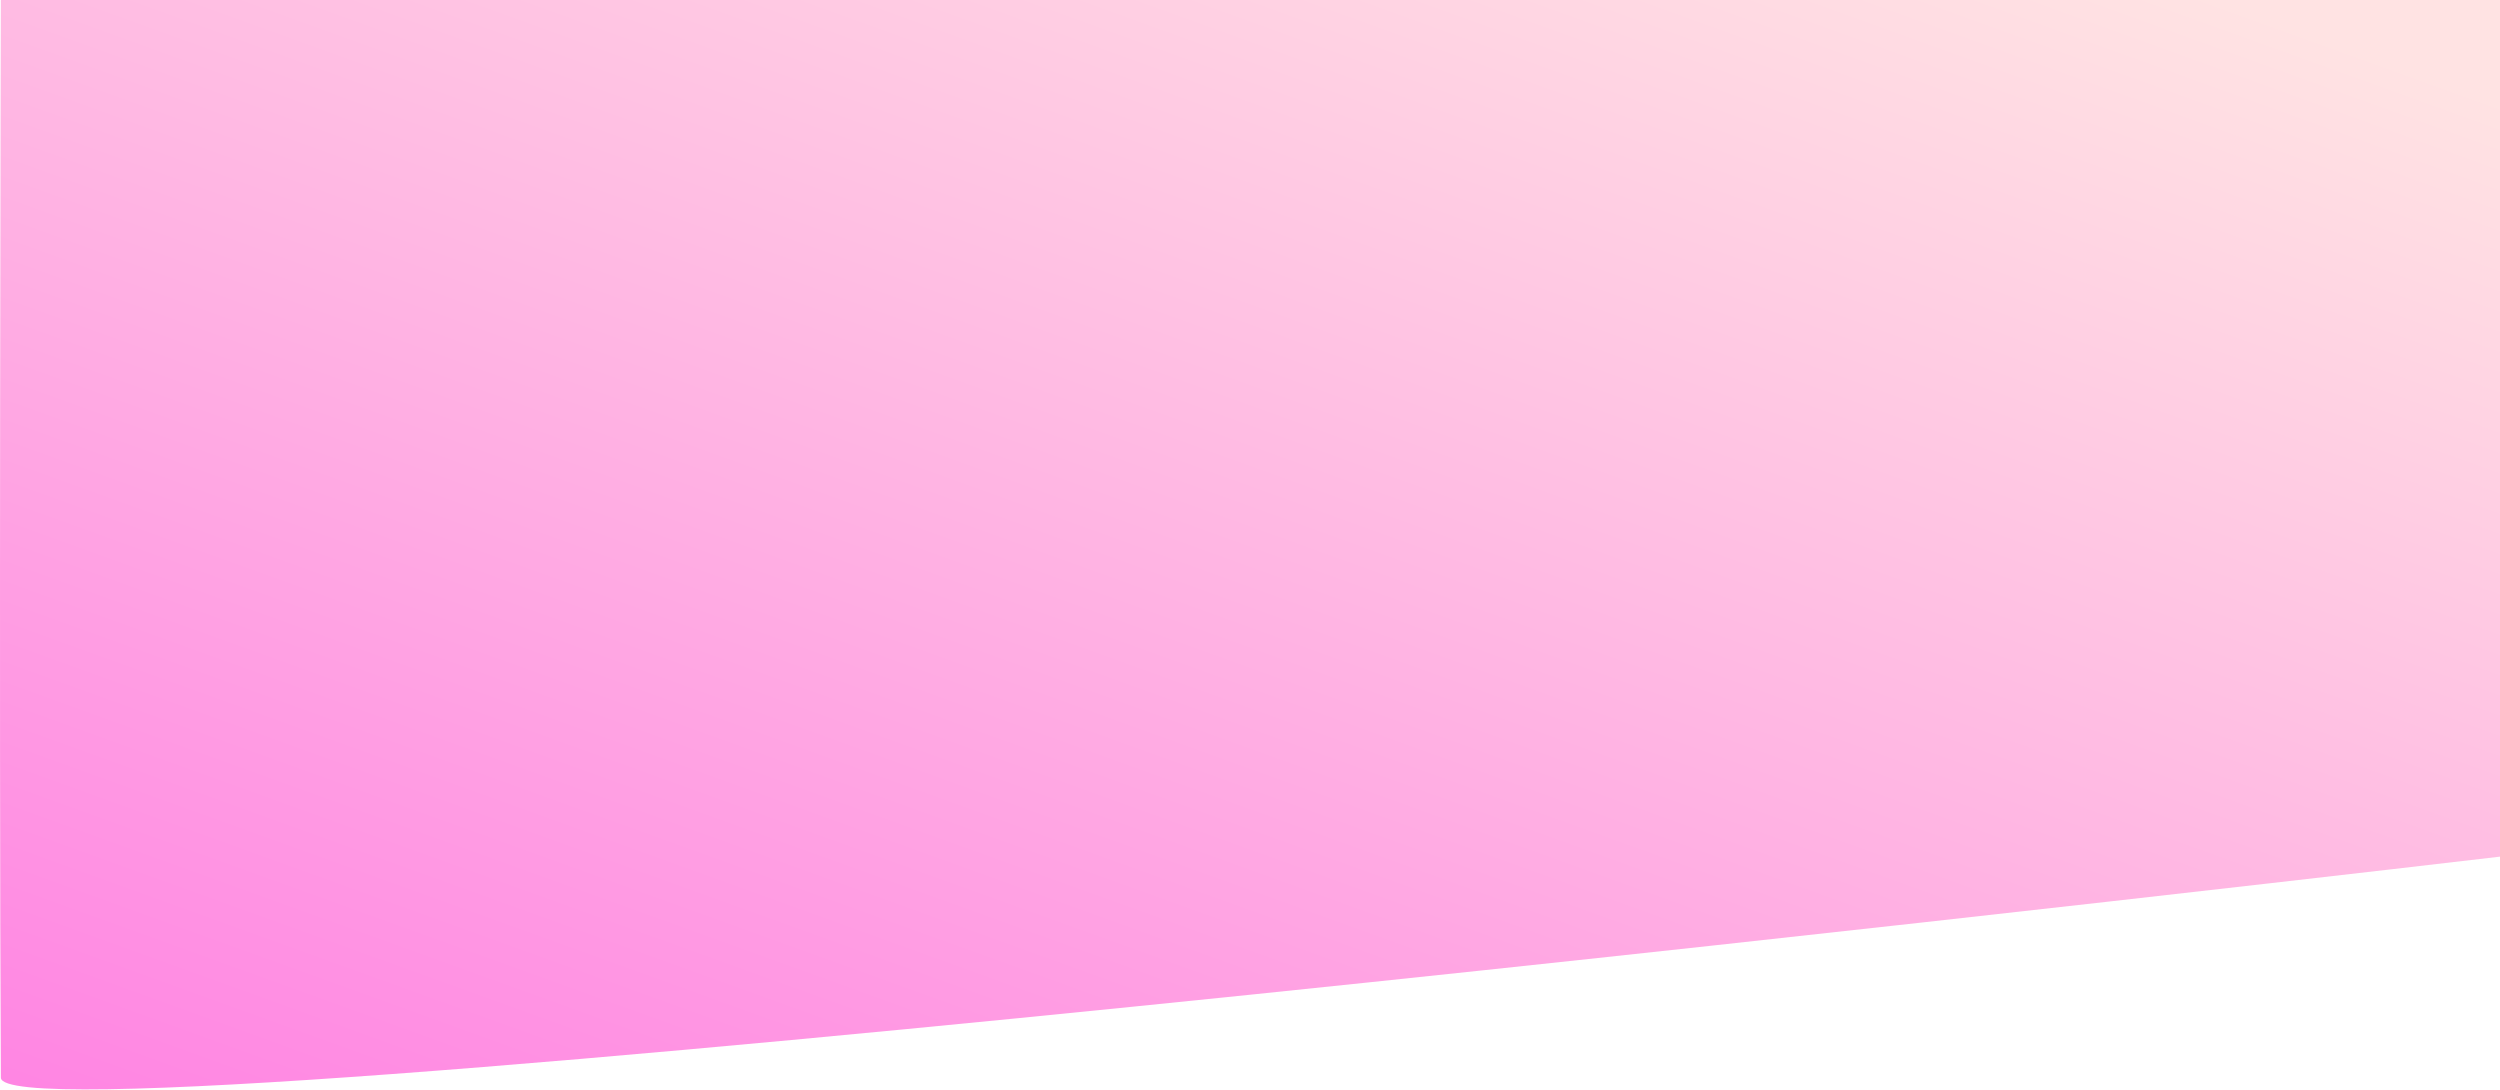
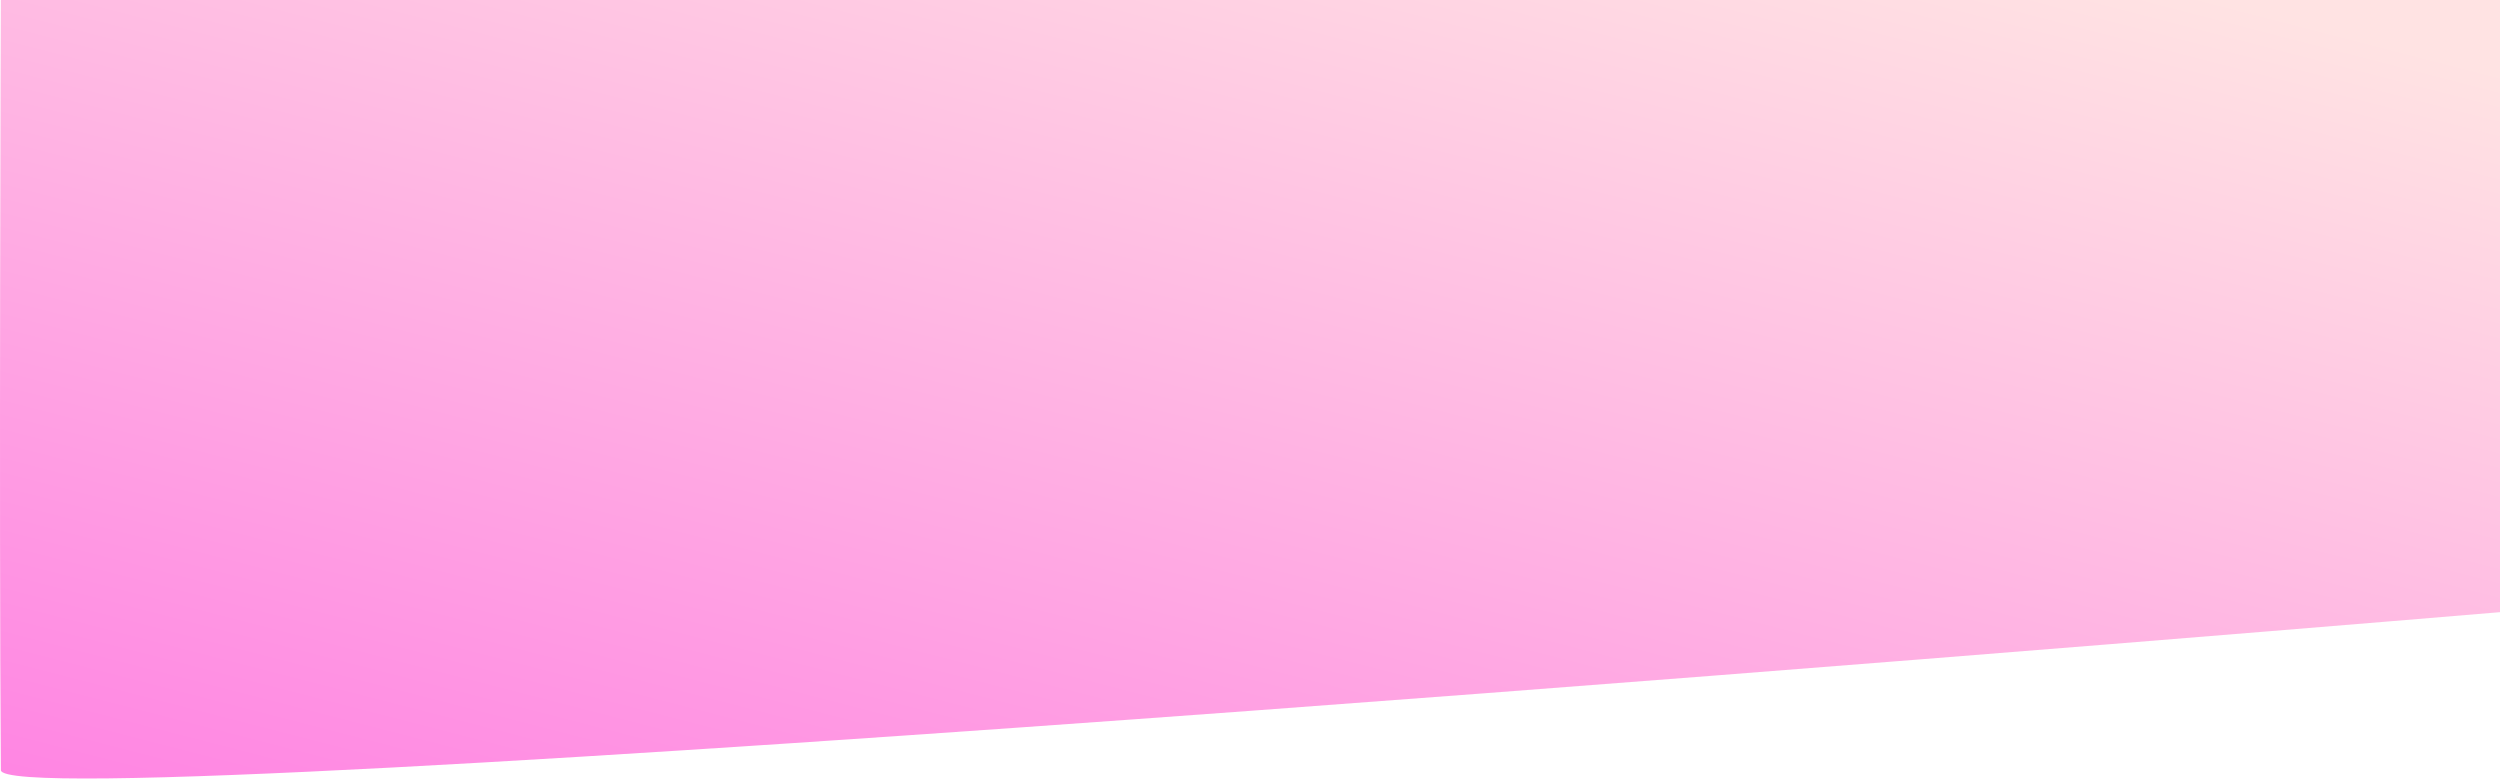
- <svg xmlns="http://www.w3.org/2000/svg" width="1926.772" height="839.619" viewBox="0 0 1926.772 839.619">
+ <svg xmlns="http://www.w3.org/2000/svg" width="1926.772" height="600" viewBox="0 0 1926.772 600">
  <defs>
    <linearGradient id="a" y1="1" x2="0.855" y2="-0.025" gradientUnits="objectBoundingBox">
      <stop offset="0" stop-color="#ff85e3" />
      <stop offset="1" stop-color="#ffe3e3" />
    </linearGradient>
  </defs>
-   <path d="M-379.937,0h1926.1V660.219S-379.633,887.135-379.937,830.56C-381.46,546.267-379.937,0-379.937,0Z" transform="translate(380.614)" fill="url(#a)" />
+   <path d="M-379.937,0h1926.1V471.8S-379.633,633.955-379.937,593.527C-381.46,390.368-379.937,0-379.937,0Z" transform="translate(380.614)" fill="url(#a)" />
</svg>
